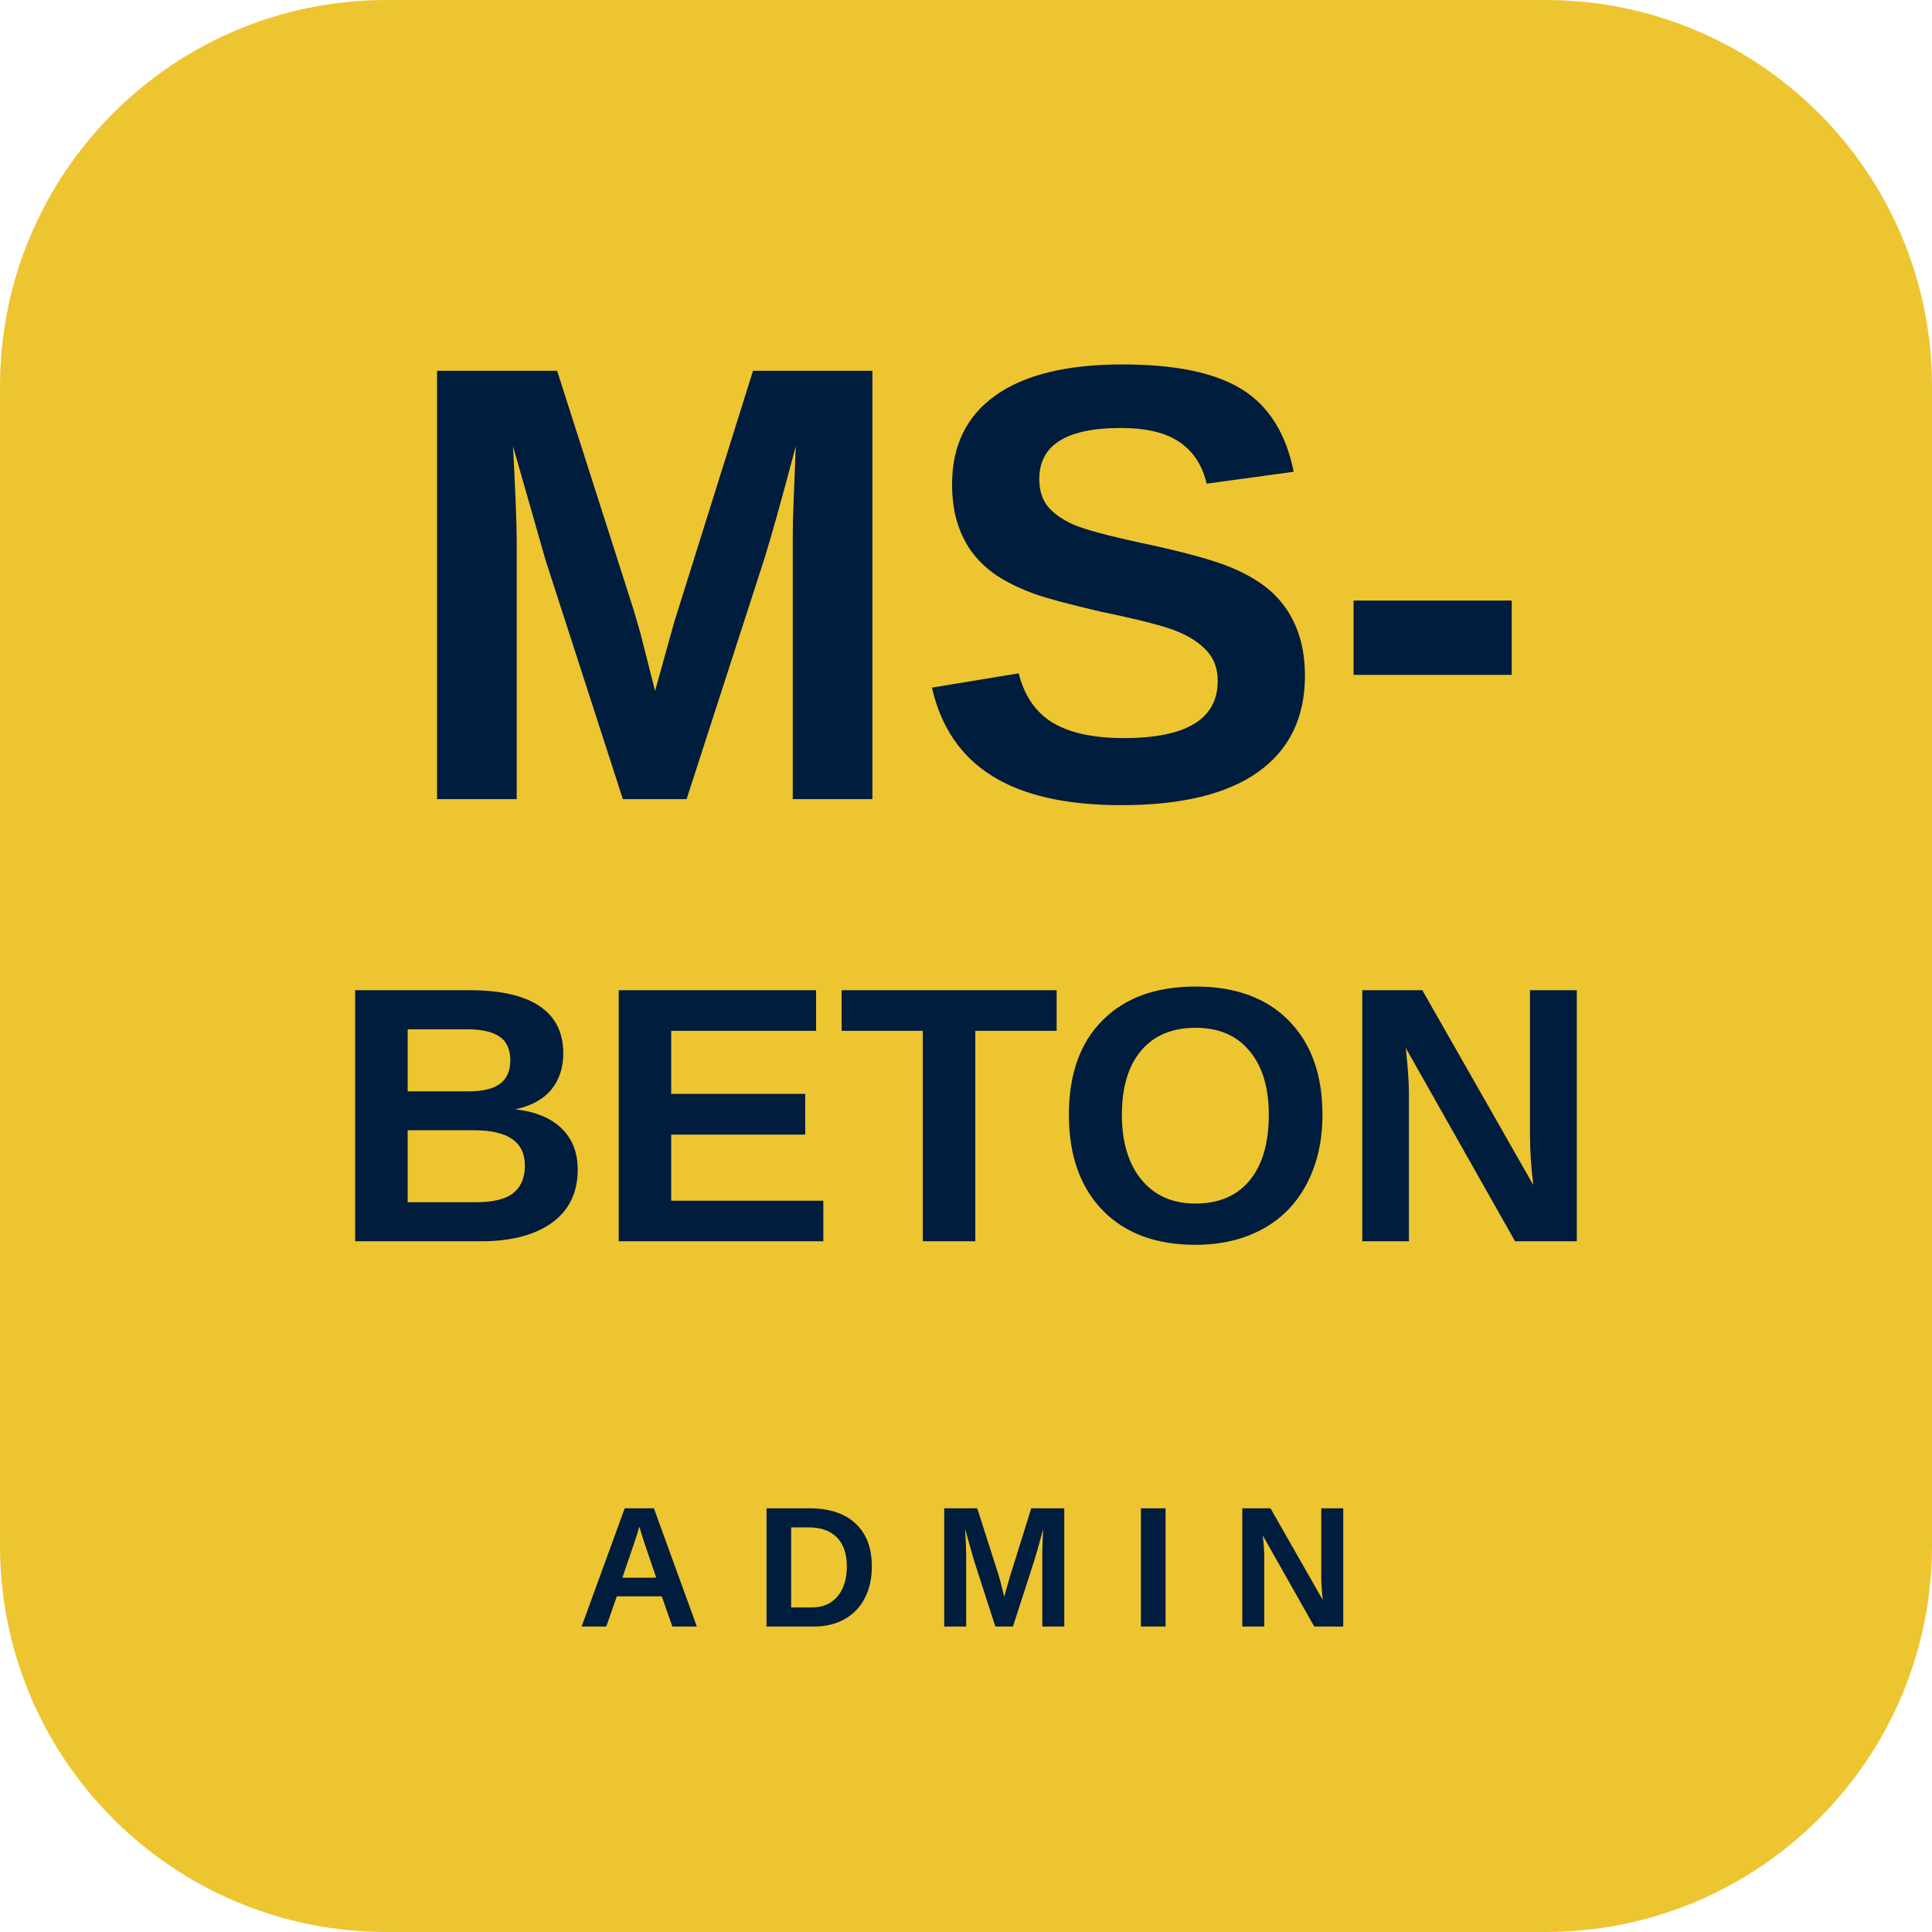
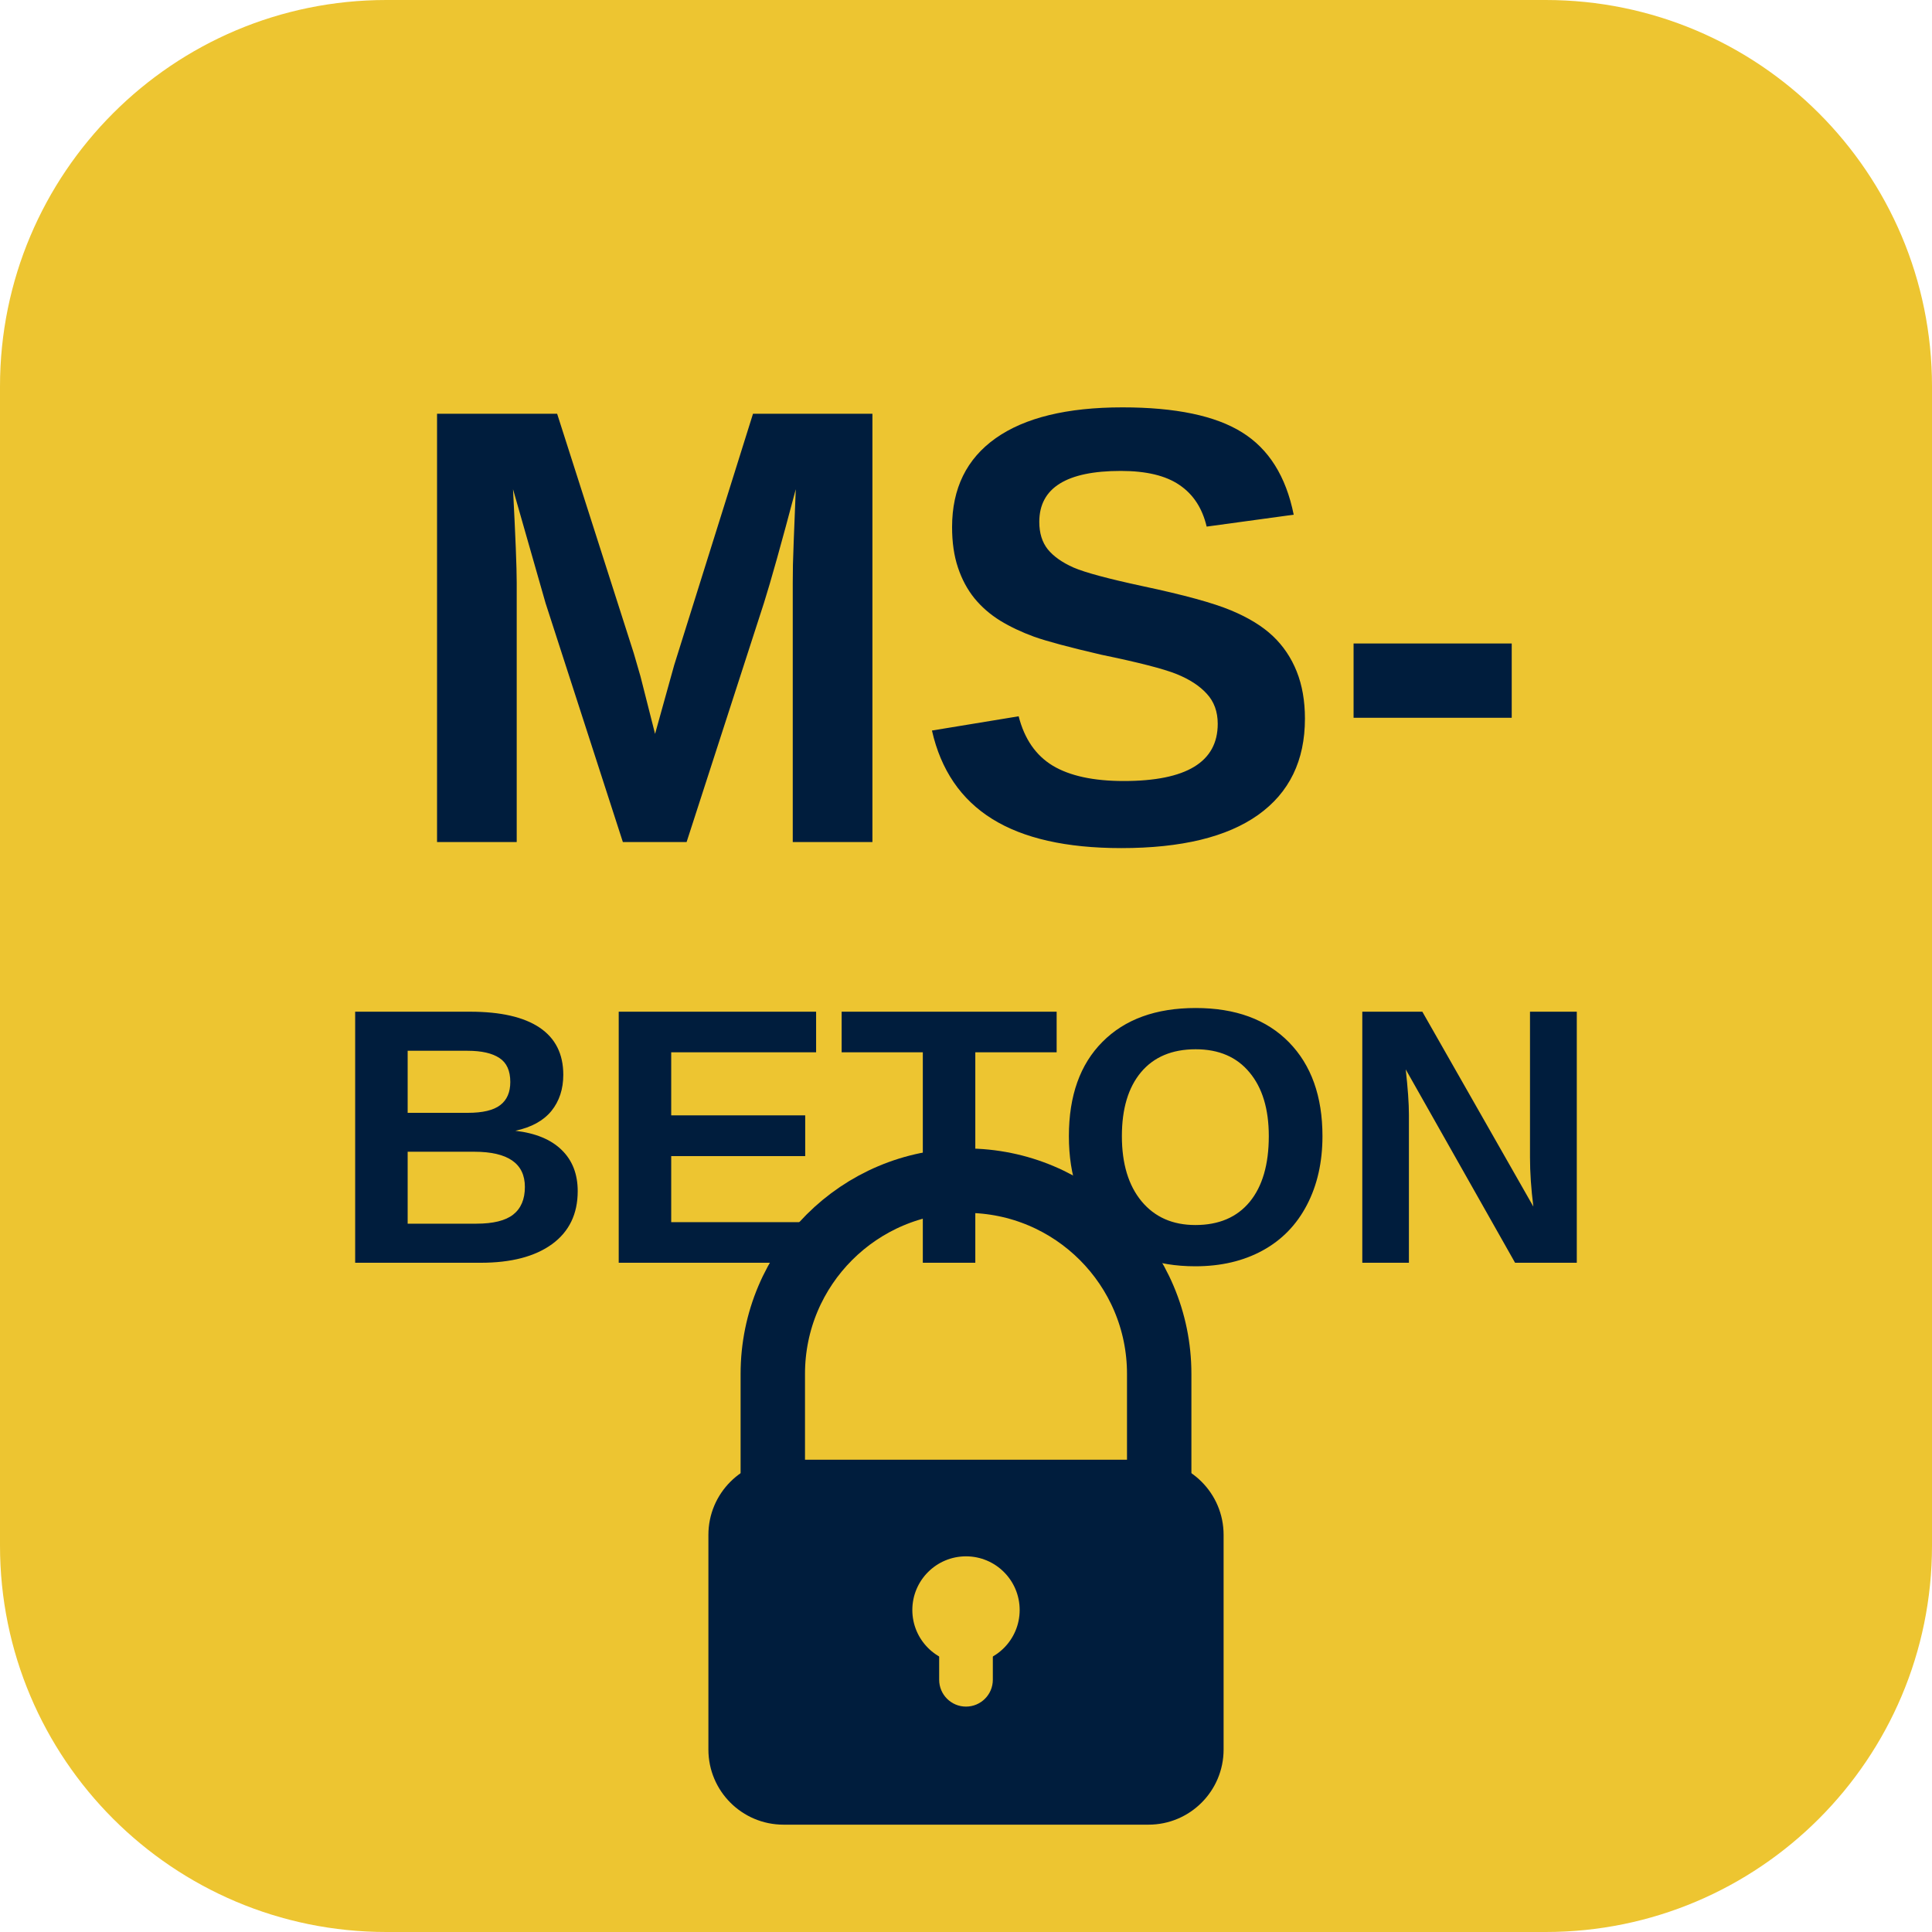
<svg xmlns="http://www.w3.org/2000/svg" viewBox="0 0 180 180">
  <rect width="180" height="180" rx="36" fill="#EDC531" />
-   <text x="90" y="58" font-family="Arial Black,Arial,sans-serif" font-weight="900" font-size="58" fill="#001D3D" text-anchor="middle" dominant-baseline="middle">MS-</text>
-   <text x="90" y="106" font-family="Arial Black,Arial,sans-serif" font-weight="900" font-size="34" fill="#001D3D" text-anchor="middle" dominant-baseline="middle">BETON</text>
-   <text x="90" y="147" font-family="Arial Black,Arial,sans-serif" font-weight="900" font-size="16" fill="#001D3D" text-anchor="middle" dominant-baseline="middle" letter-spacing="5">ADMIN</text>
+   <text x="90" y="62" font-family="Arial Black,Arial,sans-serif" font-weight="900" font-size="58" fill="#001D3D" text-anchor="middle" dominant-baseline="middle">MS-</text>
+   <text x="90" y="108" font-family="Arial Black,Arial,sans-serif" font-weight="900" font-size="34" fill="#001D3D" text-anchor="middle" dominant-baseline="middle">BETON</text>
+   <path d="M72 138 v-10 a18 18 0 0 1 36 0 v10" fill="none" stroke="#001D3D" stroke-width="6" stroke-linecap="round" stroke-linejoin="round" />
+   <rect x="66" y="136" width="48" height="34" rx="7" fill="#001D3D" />
+   <circle cx="90" cy="150" r="5" fill="#EDC531" />
+   <rect x="87.5" y="150" width="5" height="9" rx="2.5" fill="#EDC531" />
</svg>
